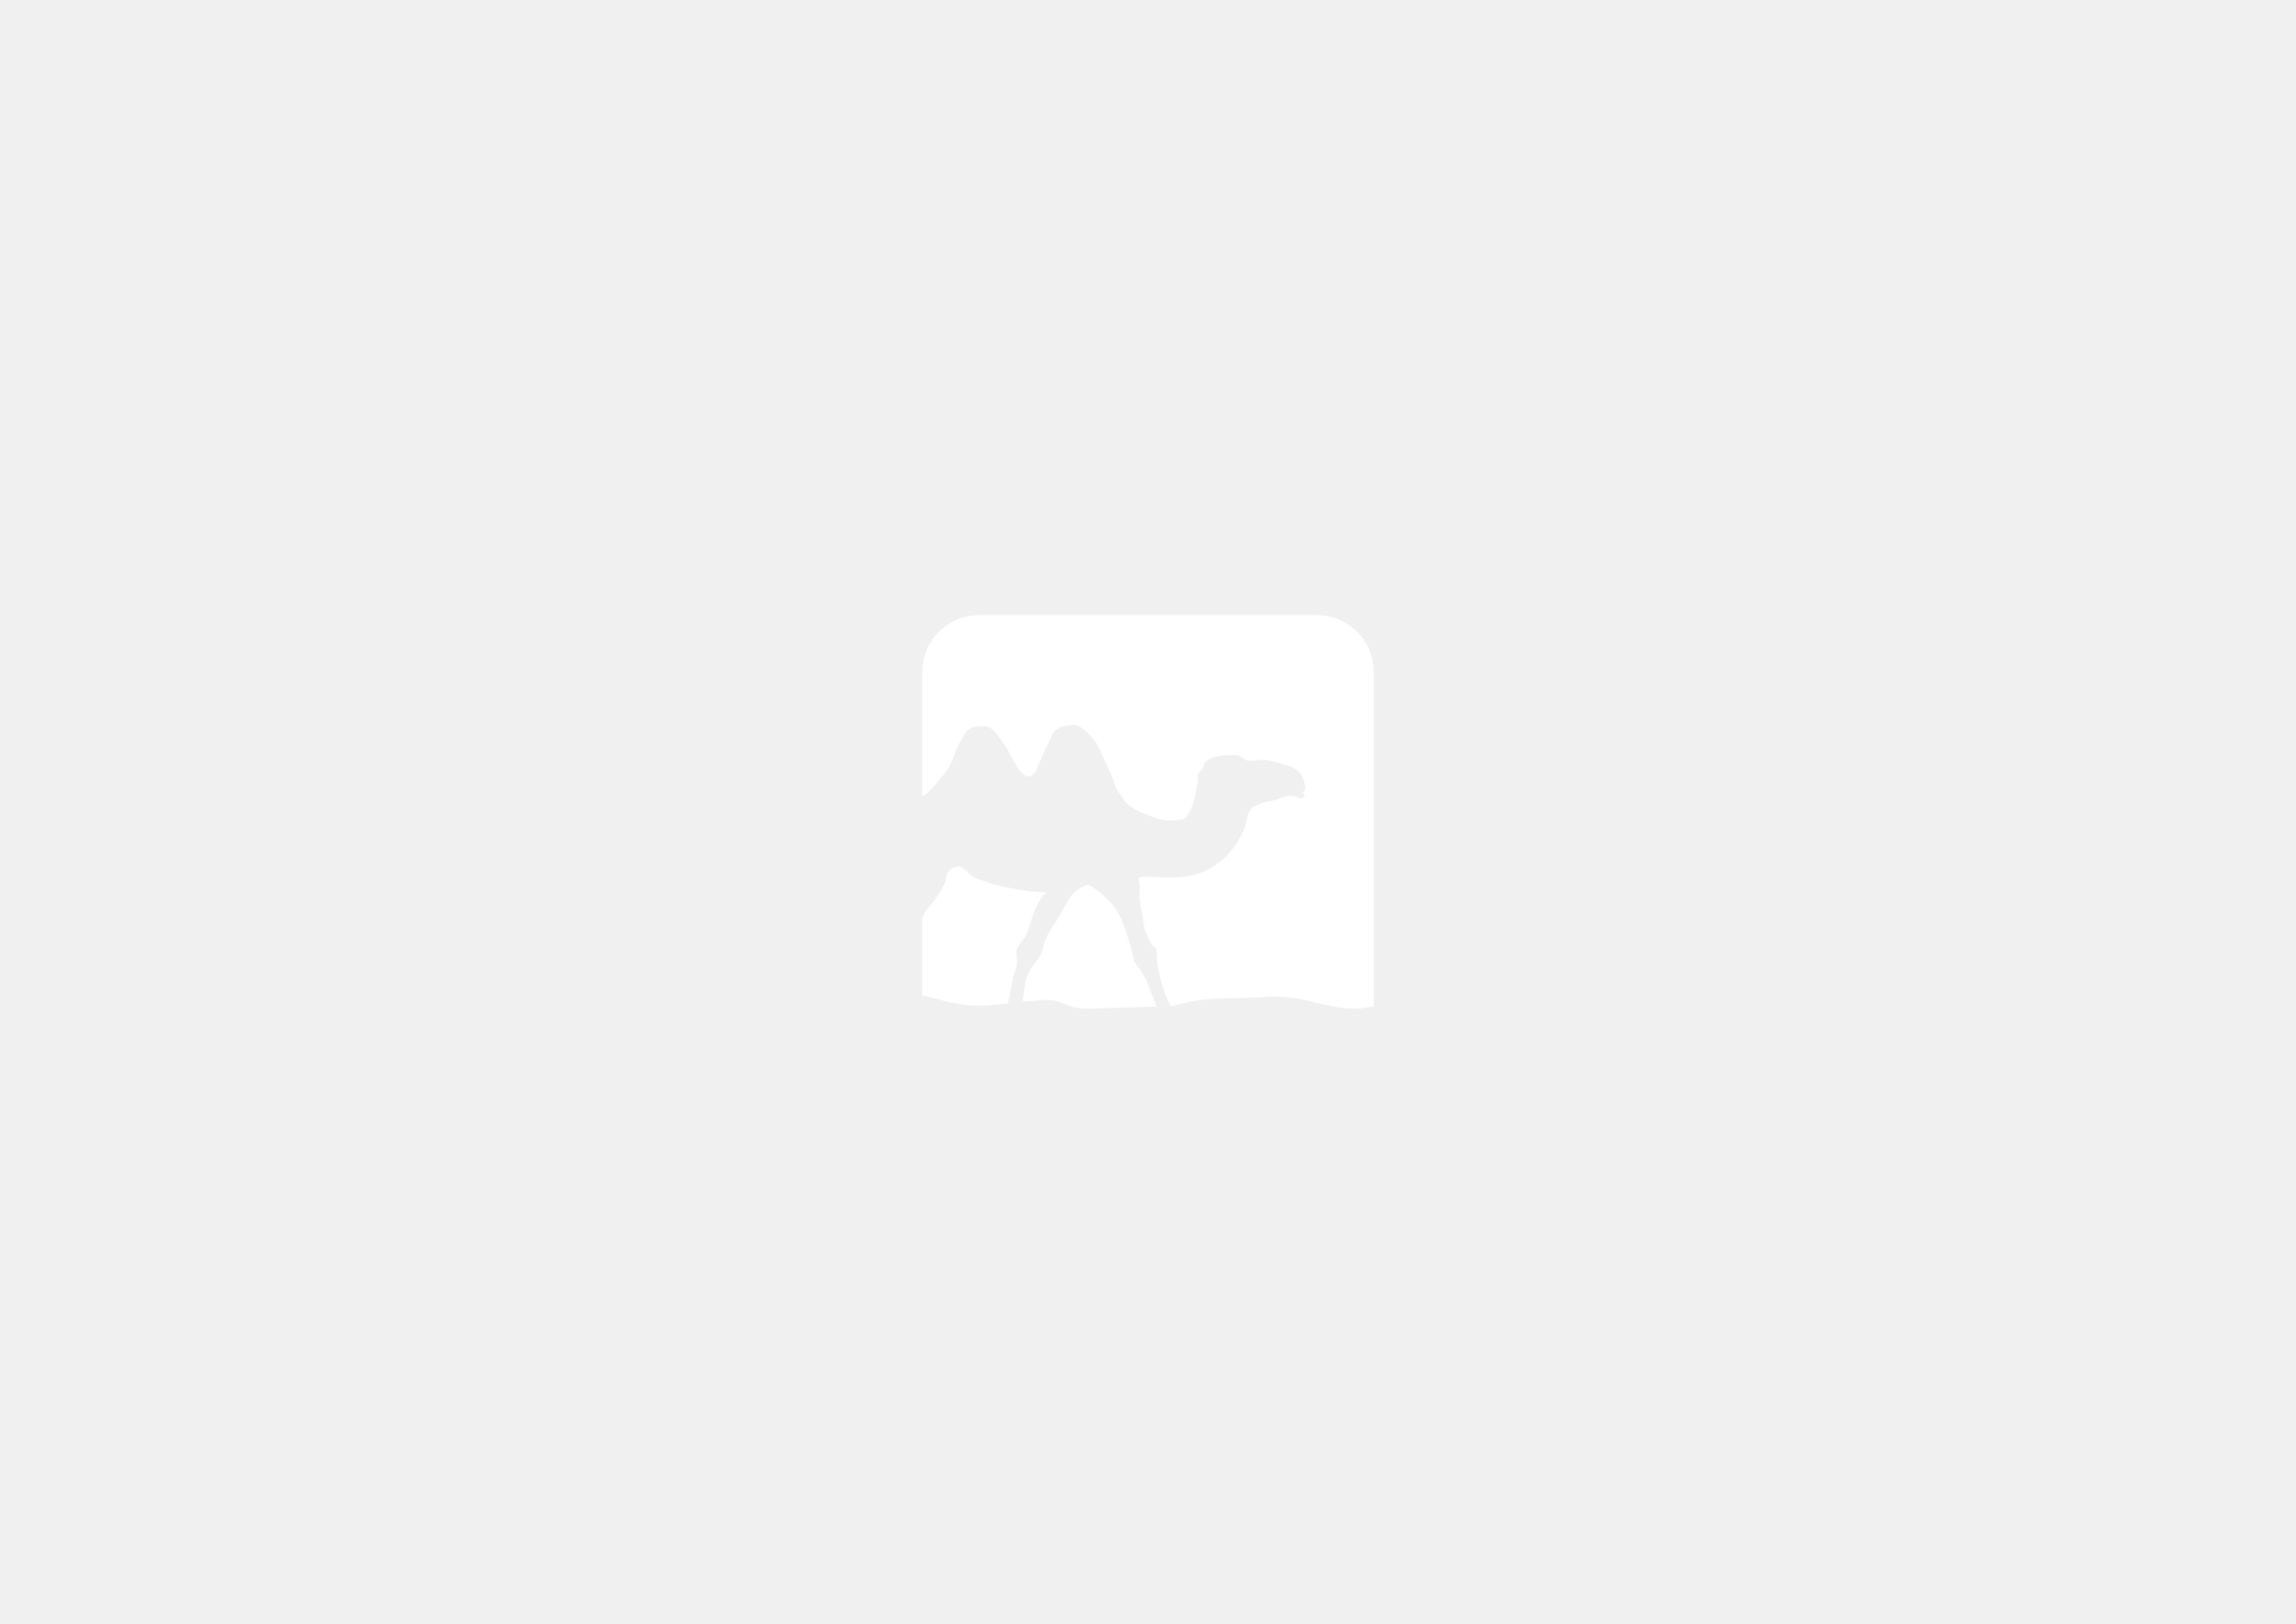
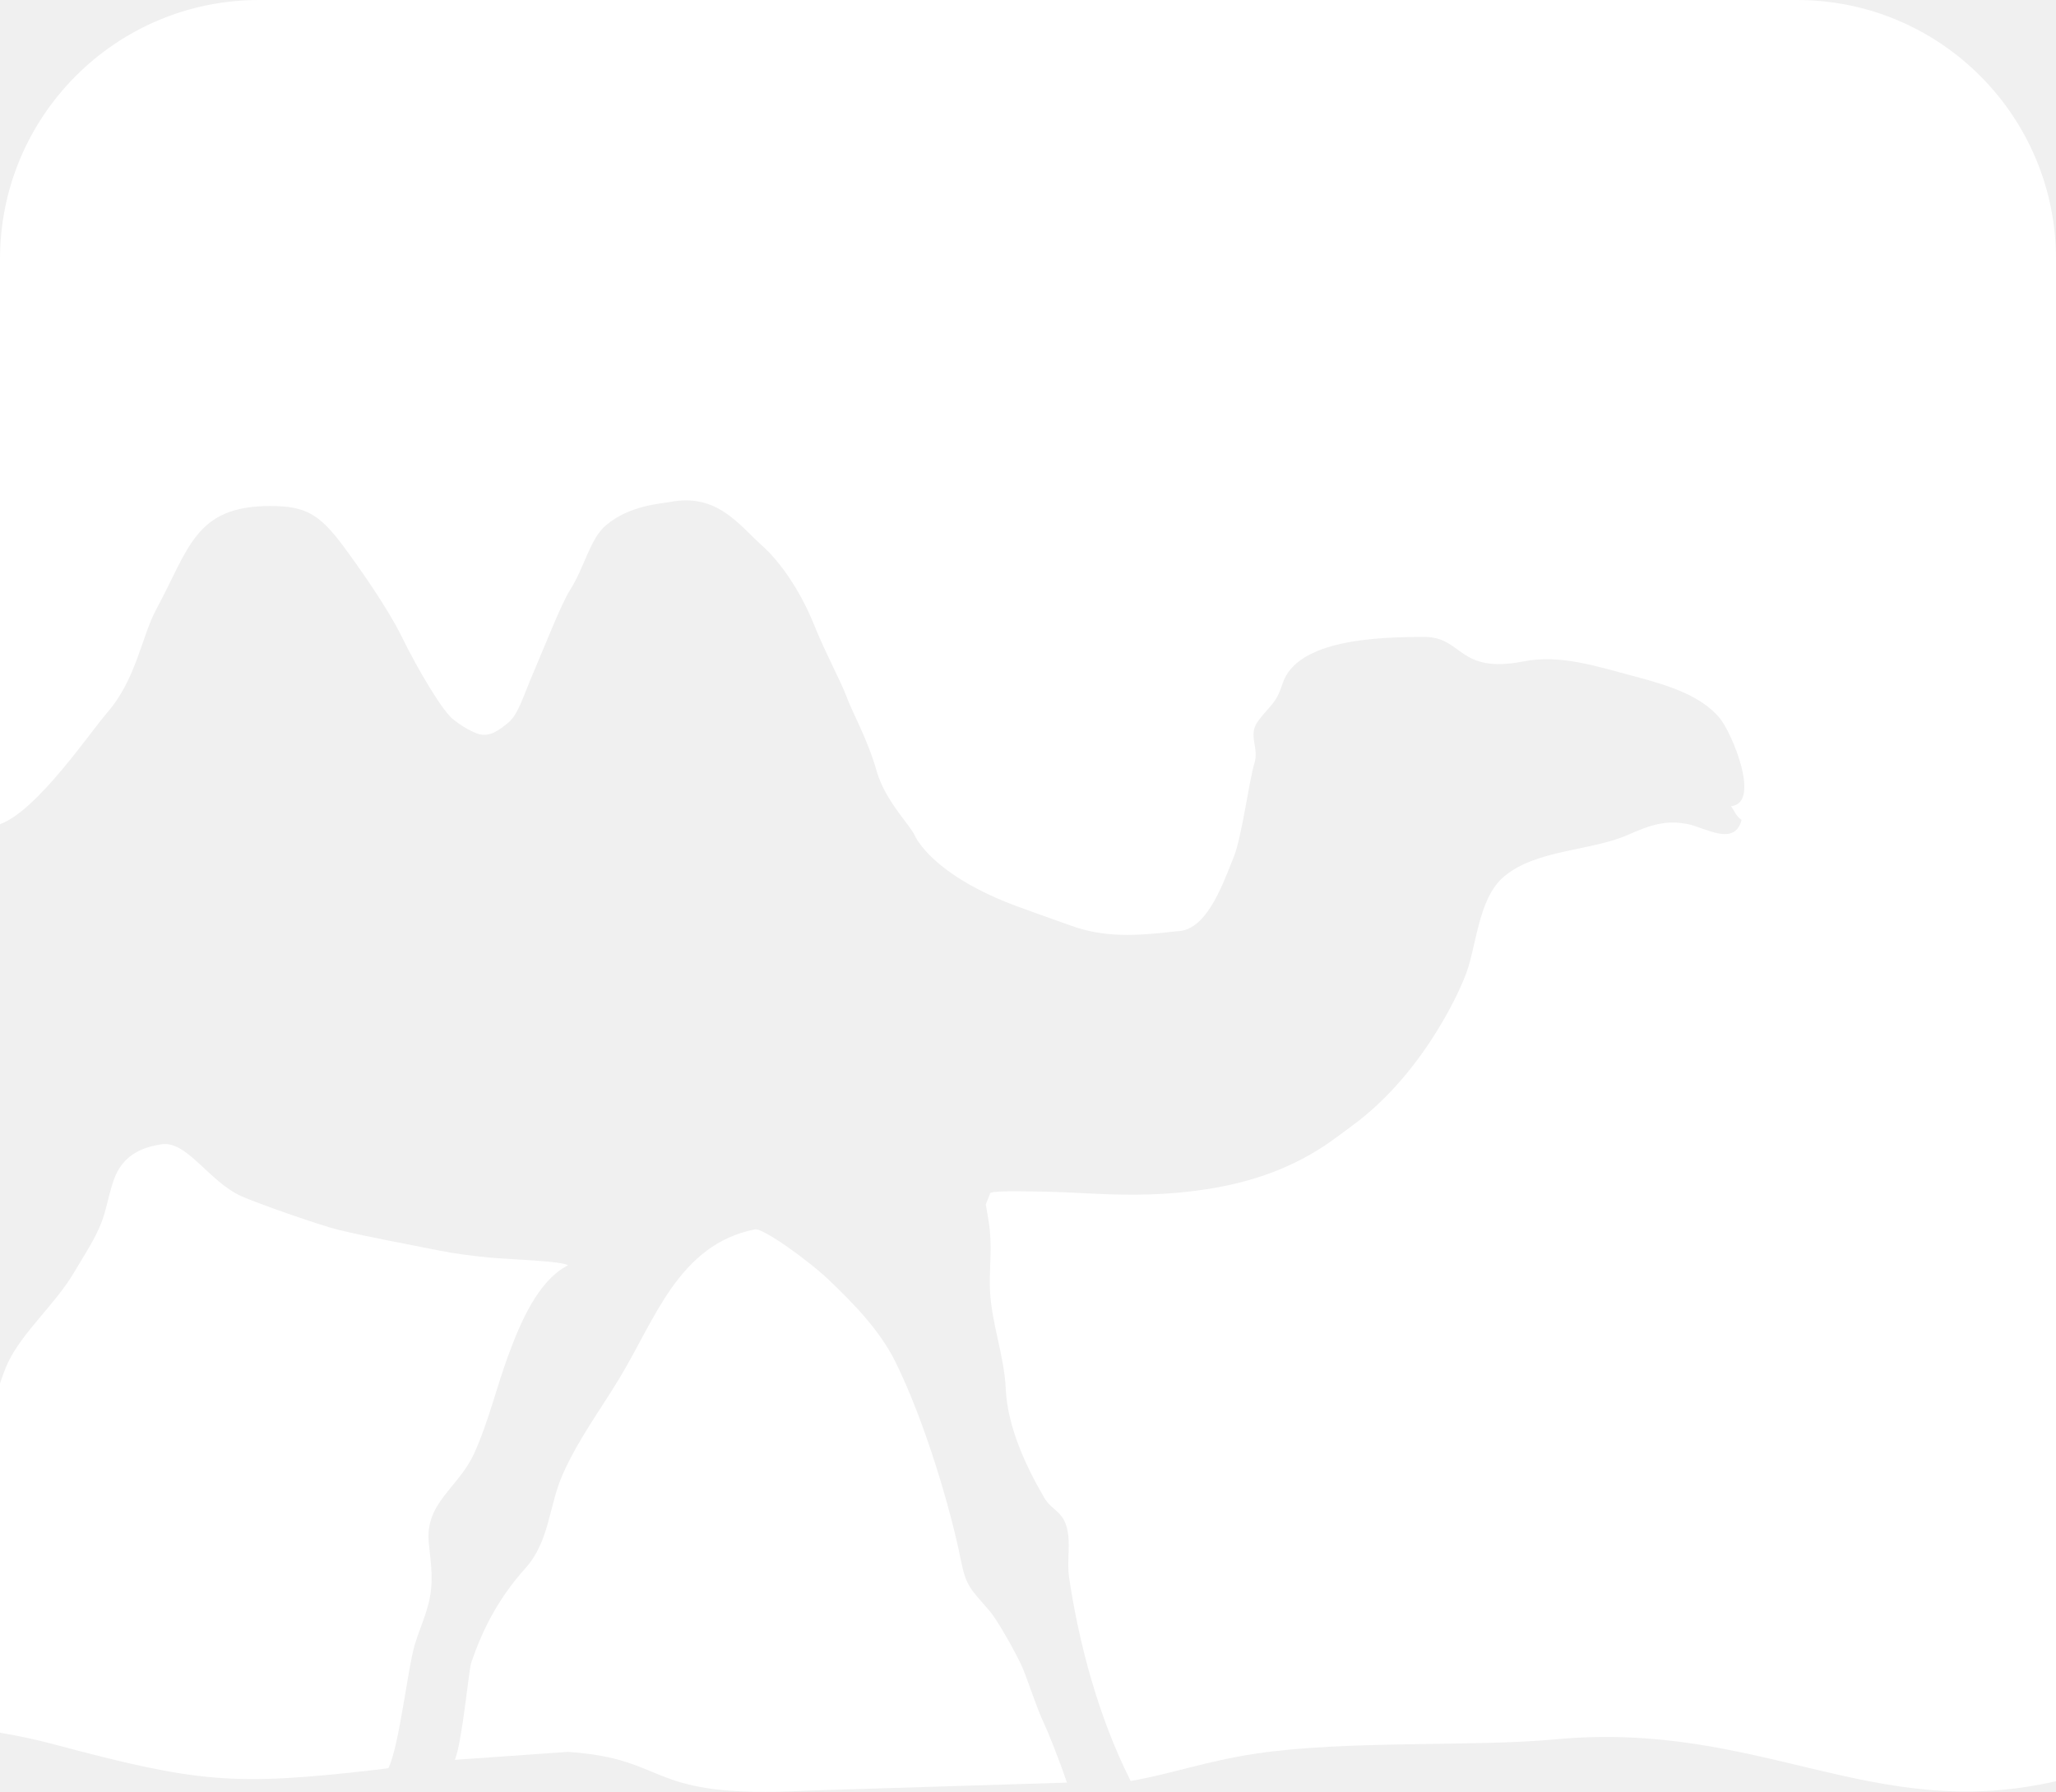
- <svg xmlns="http://www.w3.org/2000/svg" version="1.1" id="Layer_1" x="0px" y="0px" width="841.89px" height="595.28px" viewBox="0 0 841.89 595.28" enable-background="new 0 0 841.89 595.28" xml:space="preserve">
-   <g>
-     <path fill="#FFFFFF" d="M421.084,323.402l0.023-0.061C421.073,323.187,421.061,323.152,421.084,323.402z" />
-     <path fill="#FFFFFF" d="M420.397,359.542c-0.459-0.978-1.853-3.524-2.553-4.34c-1.52-1.779-1.875-1.913-2.322-4.159   c-0.777-3.911-2.834-11.004-5.258-15.899c-1.252-2.526-3.334-4.648-5.24-6.48c-1.664-1.607-5.414-4.311-6.068-4.177   c-6.125,1.223-8.025,7.23-10.906,11.989c-1.594,2.632-3.283,4.871-4.539,7.671c-1.16,2.575-1.057,5.426-3.043,7.637   c-2.037,2.27-3.361,4.684-4.359,7.617c-0.189,0.558-0.727,6.417-1.311,7.798l9.103-0.641c8.483,0.578,6.033,3.829,19.273,3.121   l20.906-0.647c-0.648-1.916-1.541-4.135-1.885-4.856C421.612,362.962,420.879,360.586,420.397,359.542z" />
-     <path fill="#FFFFFF" d="M429.202,368.902" />
-     <path fill="#FFFFFF" d="M446.899,316.252c-1.607,1.16-4.748,3.95-11.58,5.005c-3.066,0.474-5.934,0.513-9.082,0.356   c-1.541-0.074-2.994-0.153-4.539-0.173c-0.91-0.007-3.963-0.104-3.812,0.188l-0.34,0.848c0.053,0.279,0.164,0.976,0.195,1.145   c0.125,0.685,0.16,1.23,0.186,1.86c0.047,1.295-0.107,2.645-0.041,3.952c0.137,2.711,1.143,5.182,1.27,7.917   c0.139,3.045,1.645,6.267,3.102,8.754c0.553,0.947,1.395,1.055,1.762,2.221c0.43,1.336,0.023,2.753,0.232,4.177   c0.82,5.521,2.41,11.292,4.896,16.275c0.018,0.042,0.037,0.087,0.059,0.125c3.07-0.516,6.146-1.62,10.135-2.21   c7.314-1.085,17.486-0.526,24.02-1.138c16.533-1.554,25.506,6.781,40.355,3.365V246.359c0-11.518-9.334-20.857-20.855-20.857   H359.03c-11.517,0-20.855,9.339-20.855,20.857v45.507c2.984-1.079,7.276-7.428,8.621-8.972c2.353-2.7,2.78-6.144,3.952-8.313   c2.669-4.94,3.128-8.337,9.195-8.337c2.828,0,3.951,0.652,5.864,3.219c1.331,1.785,3.63,5.083,4.706,7.288   c1.242,2.544,3.266,5.986,4.156,6.681c0.659,0.516,1.313,0.903,1.923,1.132c0.984,0.369,1.798-0.308,2.456-0.832   c0.84-0.669,1.202-2.032,1.98-3.85c1.121-2.623,2.343-5.766,3.038-6.863c1.203-1.896,1.613-4.146,2.912-5.236   c1.916-1.607,4.416-1.72,5.104-1.856c3.849-0.76,5.599,1.855,7.495,3.546c1.241,1.108,2.937,3.34,4.141,6.331   c0.941,2.336,2.139,4.497,2.64,5.846c0.484,1.302,1.679,3.389,2.387,5.891c0.643,2.272,2.364,4.013,3.018,5.093   c0,0,1.001,2.804,7.088,5.367c1.32,0.556,3.988,1.46,5.58,2.039c2.645,0.961,5.207,0.836,8.469,0.445   c2.326,0,3.586-3.368,4.643-6.065c0.625-1.594,1.224-6.162,1.632-7.459c0.395-1.262-0.529-2.238,0.258-3.344   c0.92-1.291,1.467-1.361,1.998-3.044c1.141-3.604,7.736-3.786,11.443-3.786c3.09,0,2.697,3,7.939,1.974   c3.002-0.589,5.895,0.387,9.082,1.231c2.684,0.712,5.207,1.523,6.719,3.293c0.978,1.146,3.406,6.888,0.932,7.133   c0.238,0.291,0.412,0.816,0.857,1.104c-0.551,2.166-2.949,0.623-4.281,0.345c-1.795-0.372-3.062,0.056-4.818,0.833   c-3.002,1.337-7.393,1.181-10.008,3.359c-2.219,1.846-2.215,5.967-3.25,8.276C456.045,304.334,453.172,311.729,446.899,316.252z" />
-     <path fill="#FFFFFF" d="M377.524,326.753c-1.428-0.145-2.754-0.308-4.141-0.588c-2.59-0.522-5.42-1.031-7.971-1.642   c-1.549-0.375-6.709-2.202-7.83-2.717c-2.629-1.212-4.375-4.505-6.43-4.166c-1.312,0.214-2.59,0.664-3.406,1.987   c-0.666,1.079-0.892,2.934-1.353,4.178c-0.535,1.444-1.459,2.792-2.268,4.168c-1.488,2.524-4.166,4.807-5.32,7.266   c-0.232,0.506-0.438,1.072-0.631,1.662v9.434v16.321v2.358c1.346,0.23,2.754,0.513,4.33,0.934   c11.631,3.103,14.469,3.366,25.877,2.061l1.07-0.142c0.873-1.816,1.547-8.004,2.113-9.919c0.441-1.468,1.047-2.638,1.277-4.137   c0.217-1.424-0.02-2.781-0.142-4.075c-0.32-3.242,2.361-4.4,3.641-7.184c1.154-2.519,1.82-5.385,2.775-7.96   c0.916-2.471,2.346-5.963,4.785-7.207C383.604,327.04,378.805,326.881,377.524,326.753z" />
+ <svg xmlns="http://www.w3.org/2000/svg" version="1.1" id="Layer_1" x="0px" y="0px" width="165.543" height="144.277" viewBox="0 0 165.543 144.277" enable-background="new 0 0 841.89 595.28" xml:space="preserve">
+   <defs id="defs29" />
+   <g id="g3" transform="translate(-338.174,-225.502)">
+     <path d="m 421.084,323.402 0.023,-0.061 c -0.034,-0.154 -0.046,-0.189 -0.023,0.061 z" id="path5" style="fill:#ffffff" />
+     <path d="m 420.397,359.542 c -0.459,-0.978 -1.853,-3.524 -2.553,-4.34 -1.52,-1.779 -1.875,-1.913 -2.322,-4.159 -0.777,-3.911 -2.834,-11.004 -5.258,-15.899 -1.252,-2.526 -3.334,-4.648 -5.24,-6.48 -1.664,-1.607 -5.414,-4.311 -6.068,-4.177 -6.125,1.223 -8.025,7.23 -10.906,11.989 -1.594,2.632 -3.283,4.871 -4.539,7.671 -1.16,2.575 -1.057,5.426 -3.043,7.637 -2.037,2.27 -3.361,4.684 -4.359,7.617 -0.189,0.558 -0.727,6.417 -1.311,7.798 l 9.103,-0.641 c 8.483,0.578 6.033,3.829 19.273,3.121 l 20.906,-0.647 c -0.648,-1.916 -1.541,-4.135 -1.885,-4.856 -0.583,-1.214 -1.316,-3.59 -1.798,-4.634 z" id="path7" style="fill:#ffffff" />
+     <path d="M 429.202,368.902" id="path9" style="fill:#ffffff" />
+     <path d="m 446.899,316.252 c -1.607,1.16 -4.748,3.95 -11.58,5.005 -3.066,0.474 -5.934,0.513 -9.082,0.356 -1.541,-0.074 -2.994,-0.153 -4.539,-0.173 -0.91,-0.007 -3.963,-0.104 -3.812,0.188 l -0.34,0.848 c 0.053,0.279 0.164,0.976 0.195,1.145 0.125,0.685 0.16,1.23 0.186,1.86 0.047,1.295 -0.107,2.645 -0.041,3.952 0.137,2.711 1.143,5.182 1.27,7.917 0.139,3.045 1.645,6.267 3.102,8.754 0.553,0.947 1.395,1.055 1.762,2.221 0.43,1.336 0.023,2.753 0.232,4.177 0.82,5.521 2.41,11.292 4.896,16.275 0.018,0.042 0.037,0.087 0.059,0.125 3.07,-0.516 6.146,-1.62 10.135,-2.21 7.314,-1.085 17.486,-0.526 24.02,-1.138 16.533,-1.554 25.506,6.781 40.355,3.365 v -122.56 c 0,-11.518 -9.334,-20.857 -20.855,-20.857 H 359.03 c -11.517,0 -20.855,9.339 -20.855,20.857 v 45.507 c 2.984,-1.079 7.276,-7.428 8.621,-8.972 2.353,-2.7 2.78,-6.144 3.952,-8.313 2.669,-4.94 3.128,-8.337 9.195,-8.337 2.828,0 3.951,0.652 5.864,3.219 1.331,1.785 3.63,5.083 4.706,7.288 1.242,2.544 3.266,5.986 4.156,6.681 0.659,0.516 1.313,0.903 1.923,1.132 0.984,0.369 1.798,-0.308 2.456,-0.832 0.84,-0.669 1.202,-2.032 1.98,-3.85 1.121,-2.623 2.343,-5.766 3.038,-6.863 1.203,-1.896 1.613,-4.146 2.912,-5.236 1.916,-1.607 4.416,-1.72 5.104,-1.856 3.849,-0.76 5.599,1.855 7.495,3.546 1.241,1.108 2.937,3.34 4.141,6.331 0.941,2.336 2.139,4.497 2.64,5.846 0.484,1.302 1.679,3.389 2.387,5.891 0.643,2.272 2.364,4.013 3.018,5.093 0,0 1.001,2.804 7.088,5.367 1.32,0.556 3.988,1.46 5.58,2.039 2.645,0.961 5.207,0.836 8.469,0.445 2.326,0 3.586,-3.368 4.643,-6.065 0.625,-1.594 1.224,-6.162 1.632,-7.459 0.395,-1.262 -0.529,-2.238 0.258,-3.344 0.92,-1.291 1.467,-1.361 1.998,-3.044 1.141,-3.604 7.736,-3.786 11.443,-3.786 3.09,0 2.697,3 7.939,1.974 3.002,-0.589 5.895,0.387 9.082,1.231 2.684,0.712 5.207,1.523 6.719,3.293 0.978,1.146 3.406,6.888 0.932,7.133 0.238,0.291 0.412,0.816 0.857,1.104 -0.551,2.166 -2.949,0.623 -4.281,0.345 -1.795,-0.372 -3.062,0.056 -4.818,0.833 -3.002,1.337 -7.393,1.181 -10.008,3.359 -2.219,1.846 -2.215,5.967 -3.25,8.276 -10e-4,-10e-4 -2.874,7.394 -9.147,11.917 z" id="path11" style="fill:#ffffff" />
+     <path d="m 377.524,326.753 c -1.428,-0.145 -2.754,-0.308 -4.141,-0.588 -2.59,-0.522 -5.42,-1.031 -7.971,-1.642 -1.549,-0.375 -6.709,-2.202 -7.83,-2.717 -2.629,-1.212 -4.375,-4.505 -6.43,-4.166 -1.312,0.214 -2.59,0.664 -3.406,1.987 -0.666,1.079 -0.892,2.934 -1.353,4.178 -0.535,1.444 -1.459,2.792 -2.268,4.168 -1.488,2.524 -4.166,4.807 -5.32,7.266 -0.232,0.506 -0.438,1.072 -0.631,1.662 v 9.434 16.321 2.358 c 1.346,0.23 2.754,0.513 4.33,0.934 11.631,3.103 14.469,3.366 25.877,2.061 l 1.07,-0.142 c 0.873,-1.816 1.547,-8.004 2.113,-9.919 0.441,-1.468 1.047,-2.638 1.277,-4.137 0.217,-1.424 -0.02,-2.781 -0.142,-4.075 -0.32,-3.242 2.361,-4.4 3.641,-7.184 1.154,-2.519 1.82,-5.385 2.775,-7.96 0.916,-2.471 2.346,-5.963 4.785,-7.207 -0.296,-0.345 -5.095,-0.504 -6.376,-0.632 z" id="path13" style="fill:#ffffff" />
  </g>
-   <g>
- </g>
-   <g>
- </g>
-   <g>
- </g>
-   <g>
- </g>
-   <g>
- </g>
-   <g>
- </g>
+   <g id="g15" transform="translate(-338.174,-225.502)" />
+   <g id="g17" transform="translate(-338.174,-225.502)" />
+   <g id="g19" transform="translate(-338.174,-225.502)" />
+   <g id="g21" transform="translate(-338.174,-225.502)" />
+   <g id="g23" transform="translate(-338.174,-225.502)" />
+   <g id="g25" transform="translate(-338.174,-225.502)" />
</svg>
